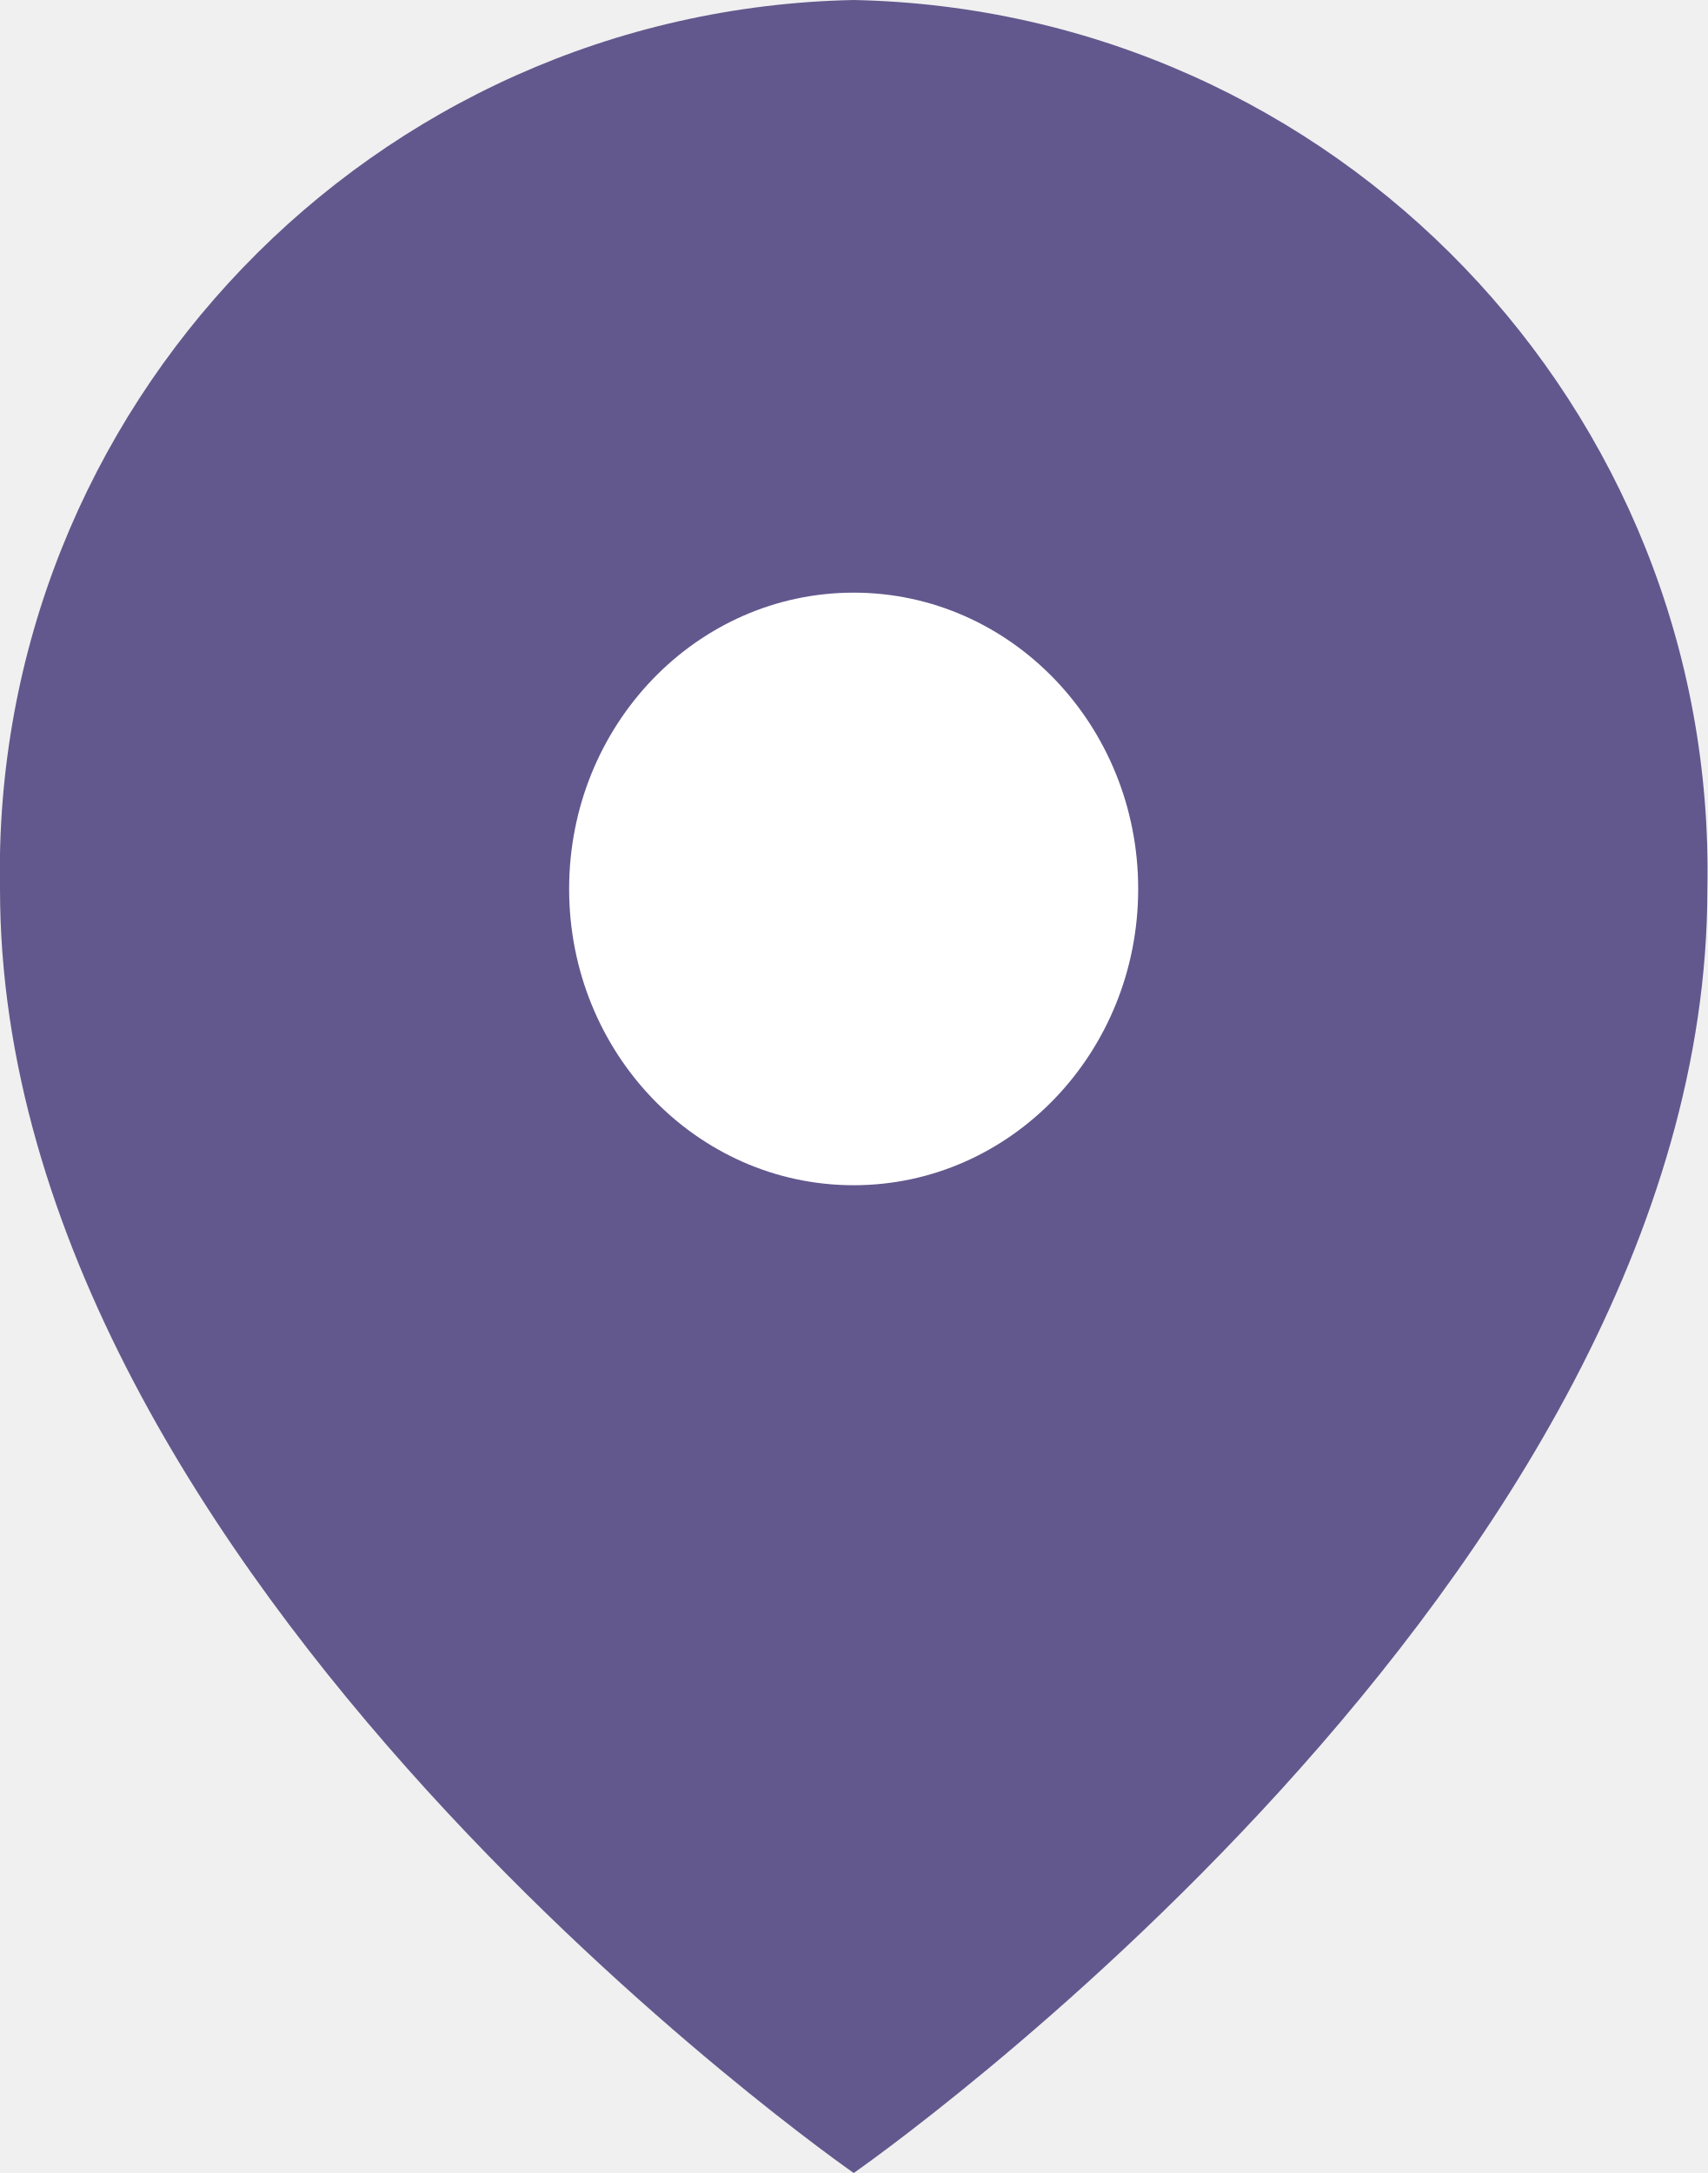
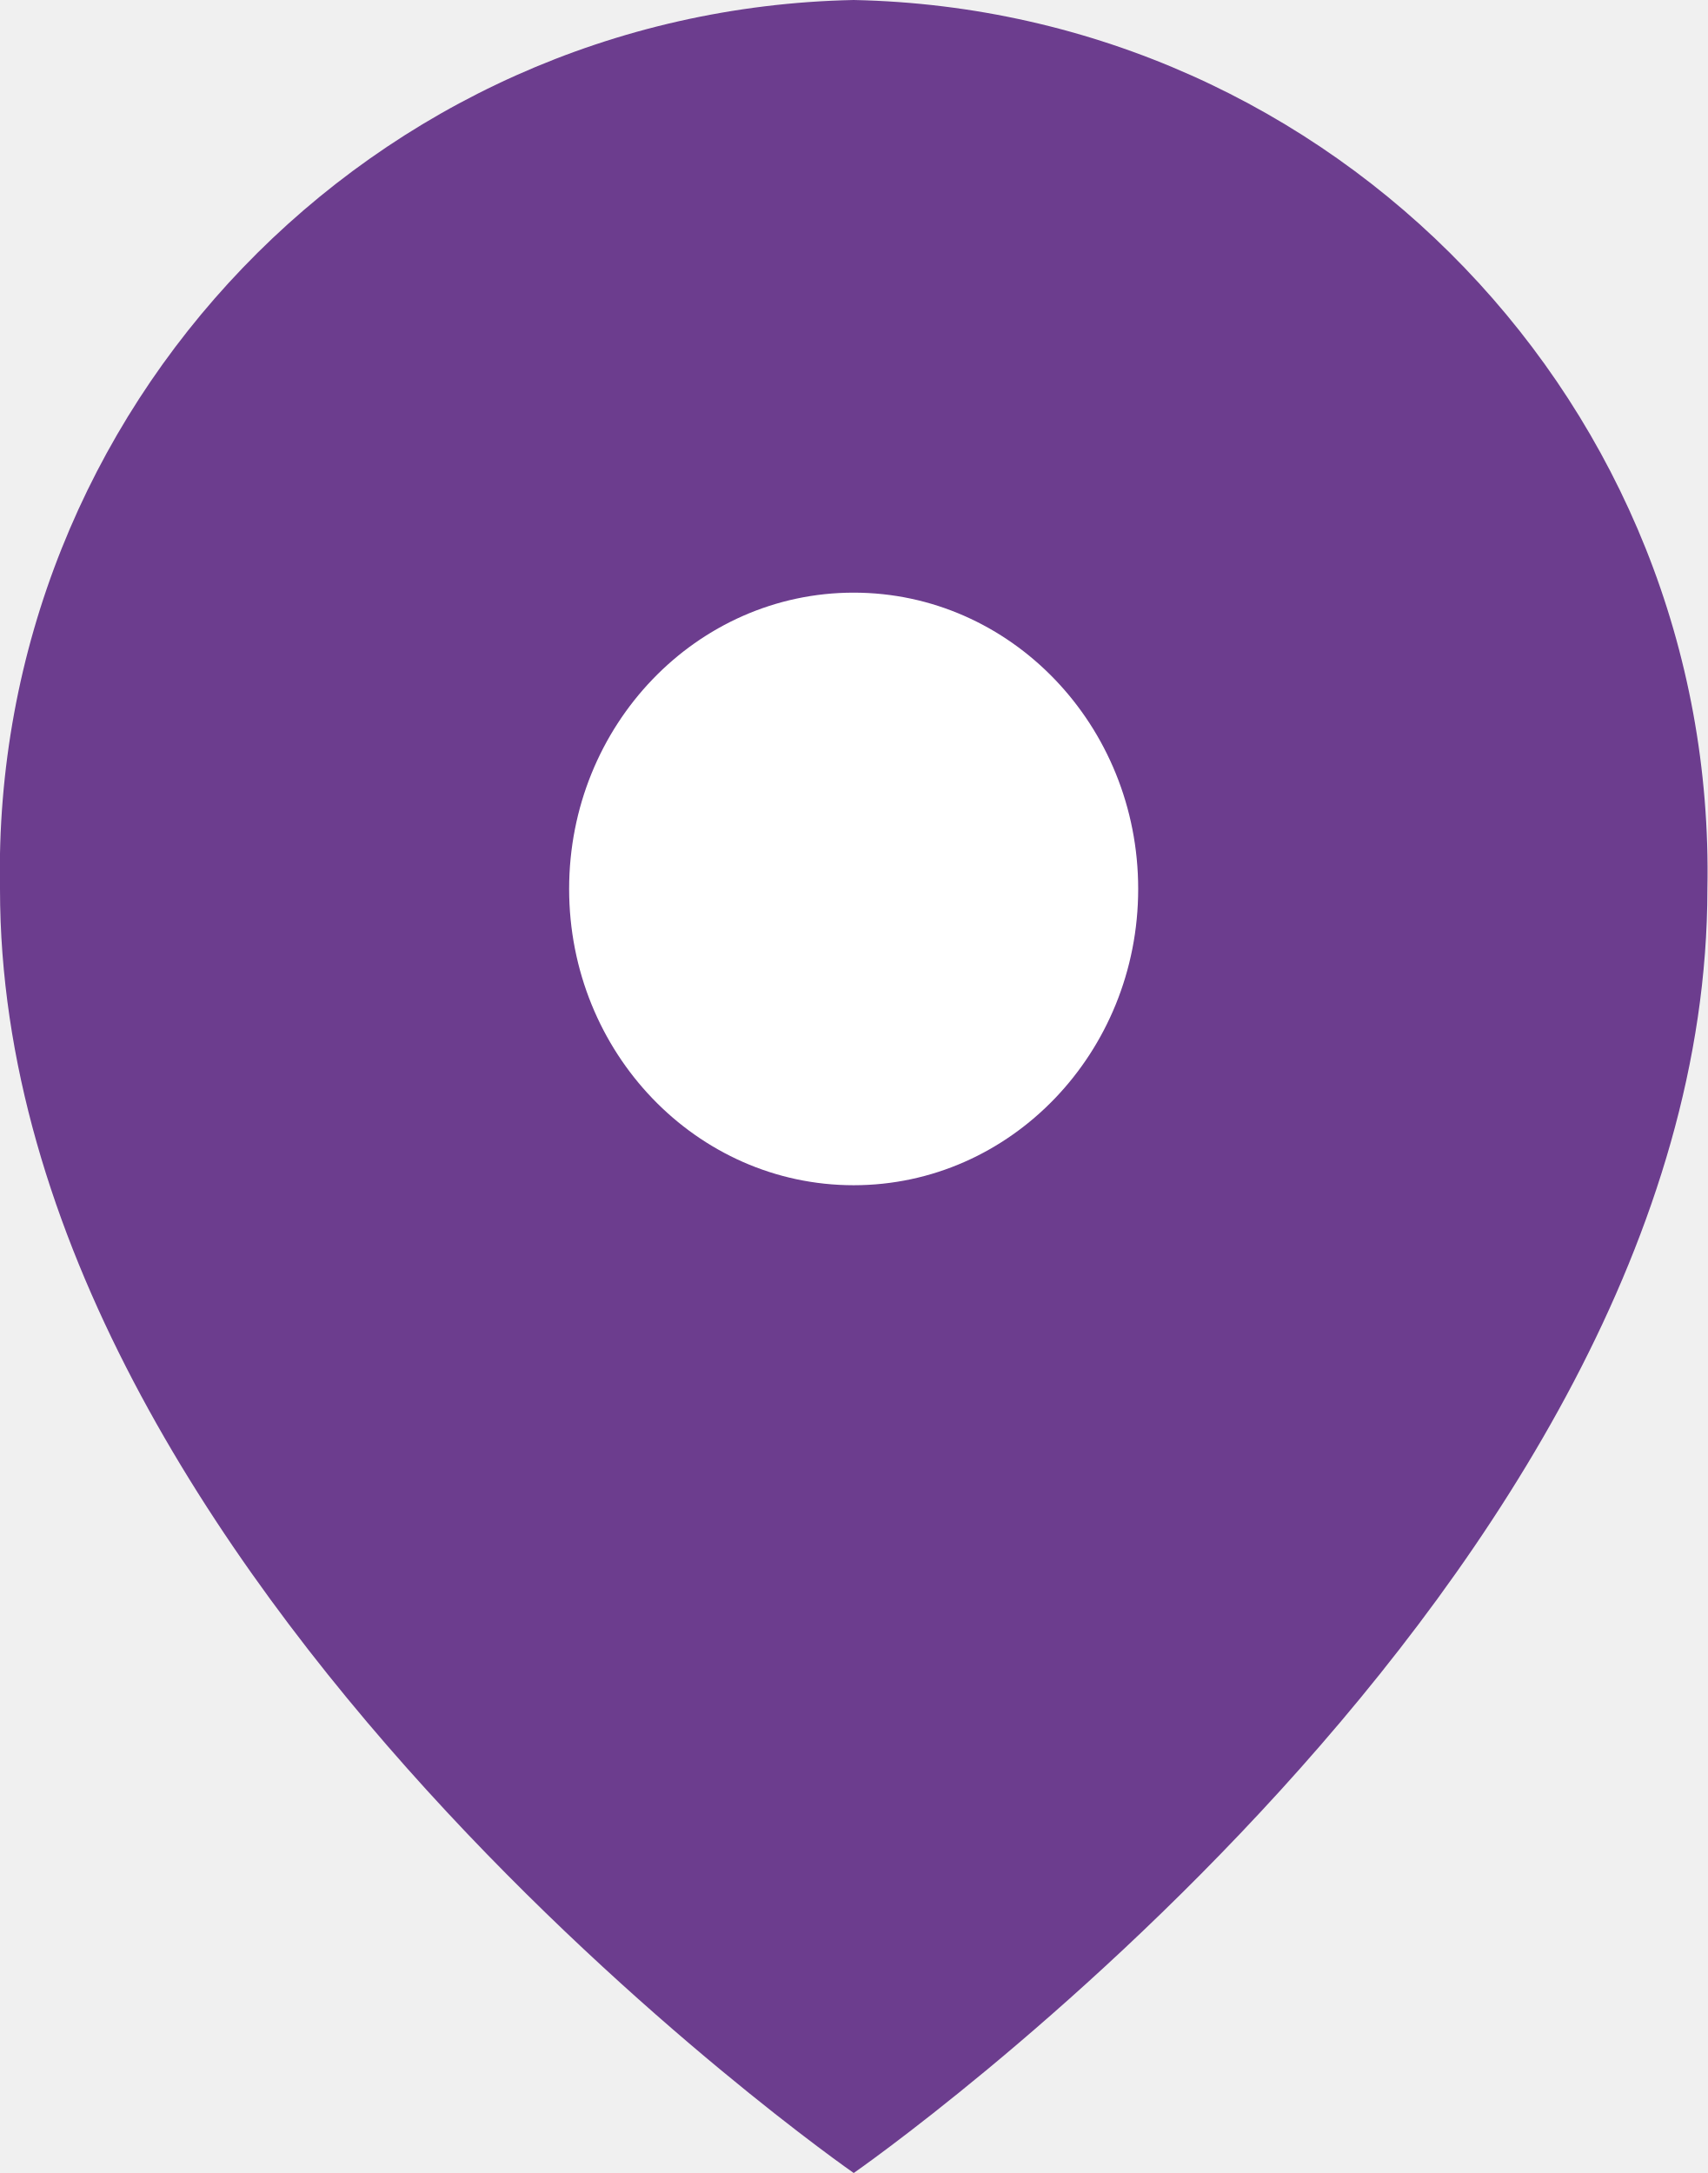
<svg xmlns="http://www.w3.org/2000/svg" width="24.237" height="30.847" viewBox="0 0 24.237 30.847">
-   <path d="M24.237 12.619c0 9.815-12.118 18.228-12.118 18.228S0 22.434 0 12.619A12.376 12.376 0 0 1 12.118 0a12.376 12.376 0 0 1 12.119 12.619z" style="fill:#62588d;fill-rule:evenodd" />
+   <path d="M24.237 12.619c0 9.815-12.118 18.228-12.118 18.228S0 22.434 0 12.619A12.376 12.376 0 0 1 12.118 0a12.376 12.376 0 0 1 12.119 12.619z" style="fill:#6c3d8e;fill-rule:evenodd" />
  <ellipse cx="4.039" cy="4.206" rx="4.039" ry="4.206" transform="translate(8.079 8.413)" style="fill:#fff" />
</svg>
